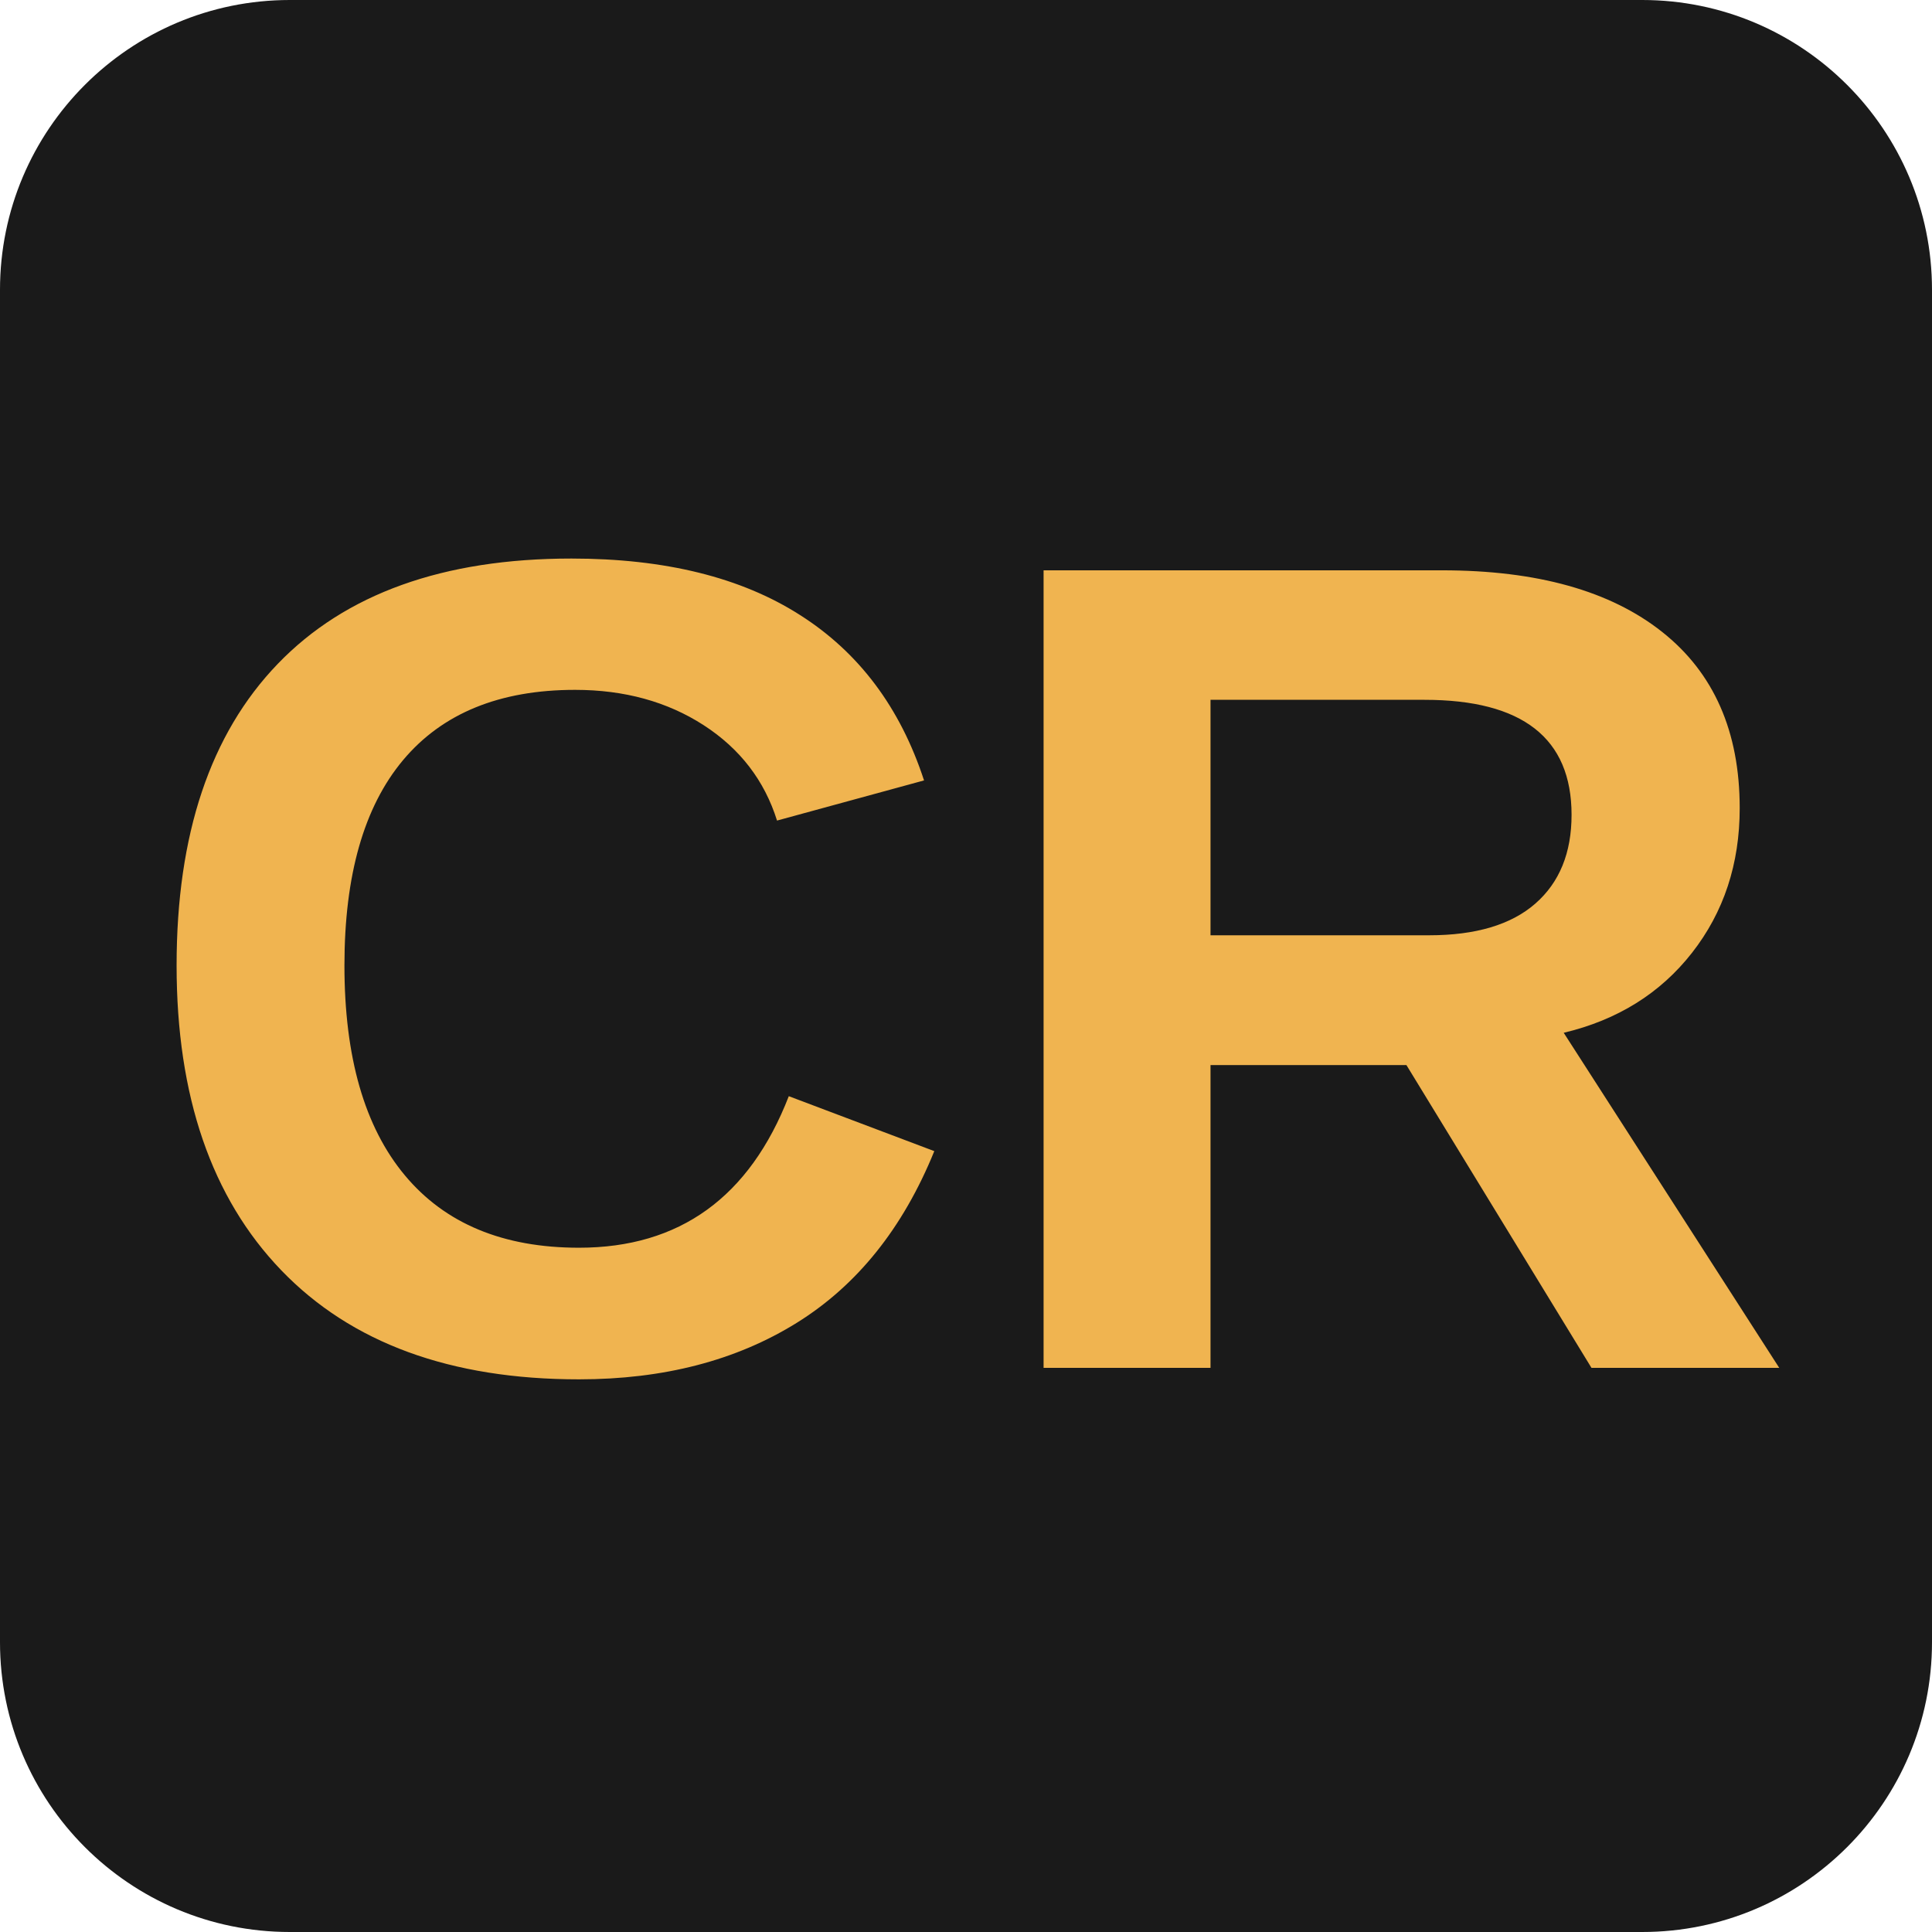
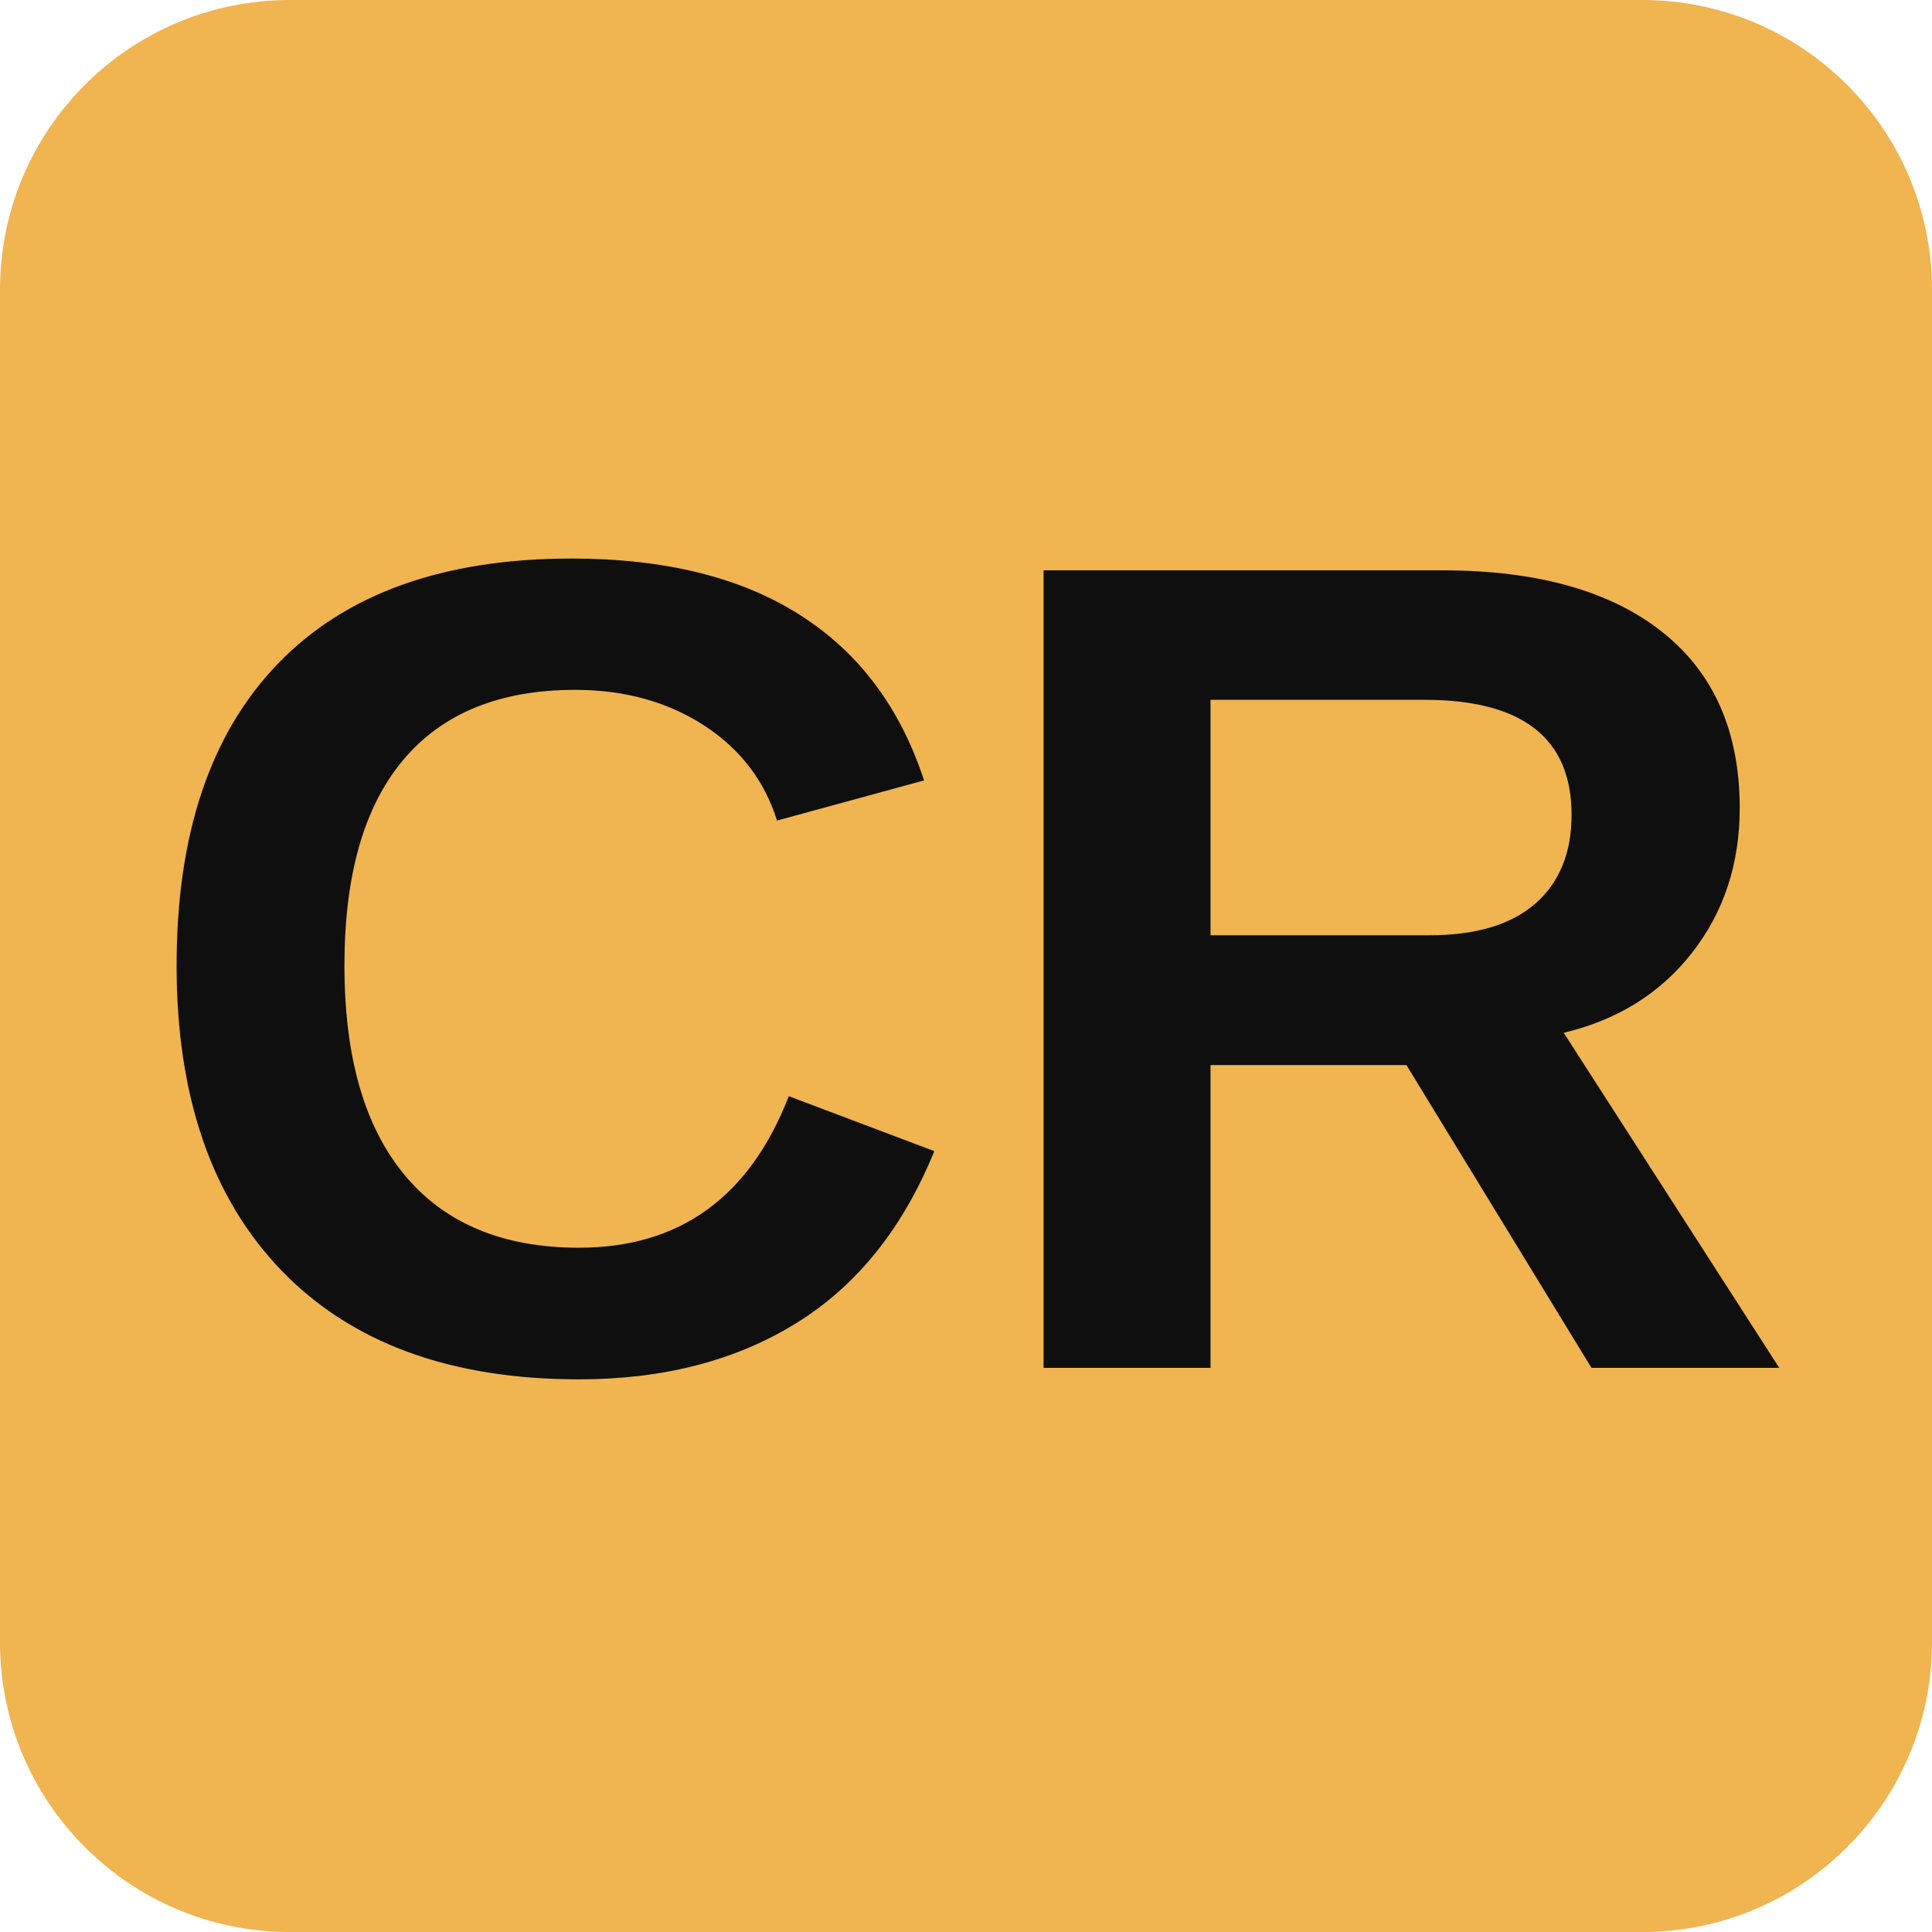
<svg xmlns="http://www.w3.org/2000/svg" viewBox="0 0 100 100">
-   <rect width="100" height="100" fill="#1a1a1a" rx="15" />
-   <text x="50" y="50" font-family="Arial, sans-serif" font-size="60" font-weight="bold" fill="#f0b450" text-anchor="middle" dominant-baseline="central">CR</text>
+   <rect width="100" height="100" fill="#f0b450" rx="15" />
+   <text x="50" y="50" font-family="Arial, sans-serif" font-size="60" font-weight="bold" fill="#0f0f0f" text-anchor="middle" dominant-baseline="central">CR</text>
</svg>
